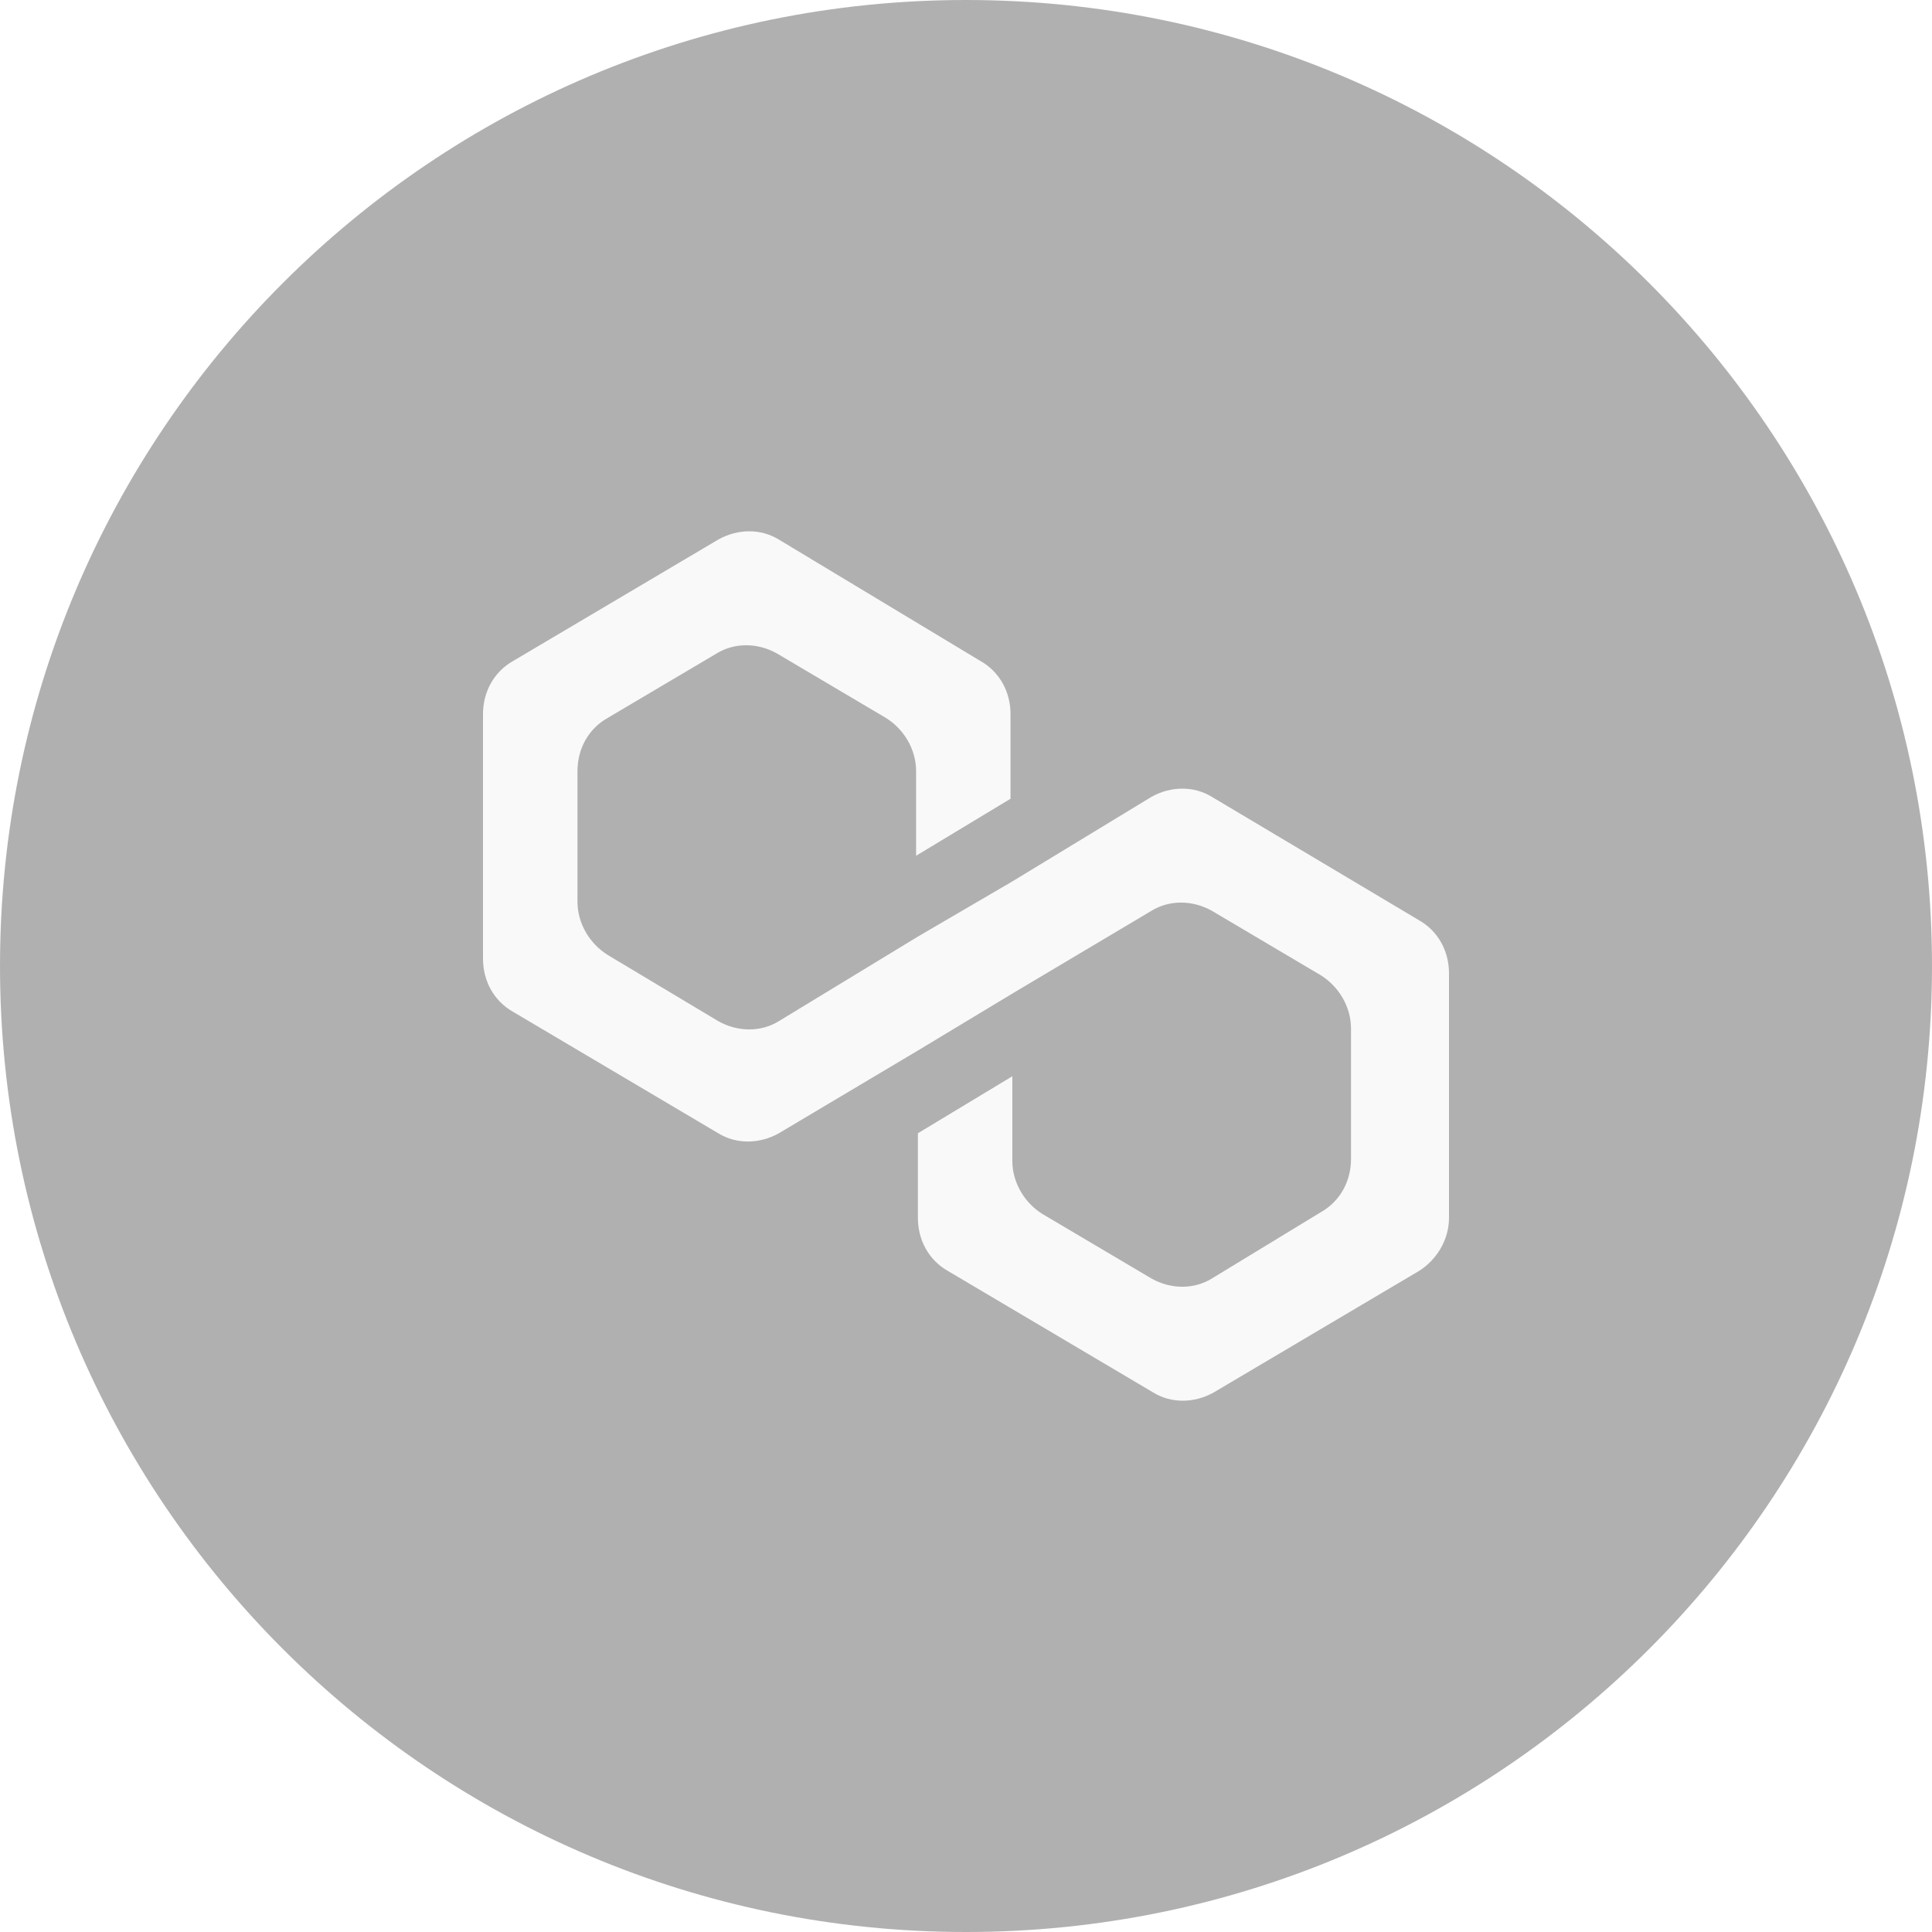
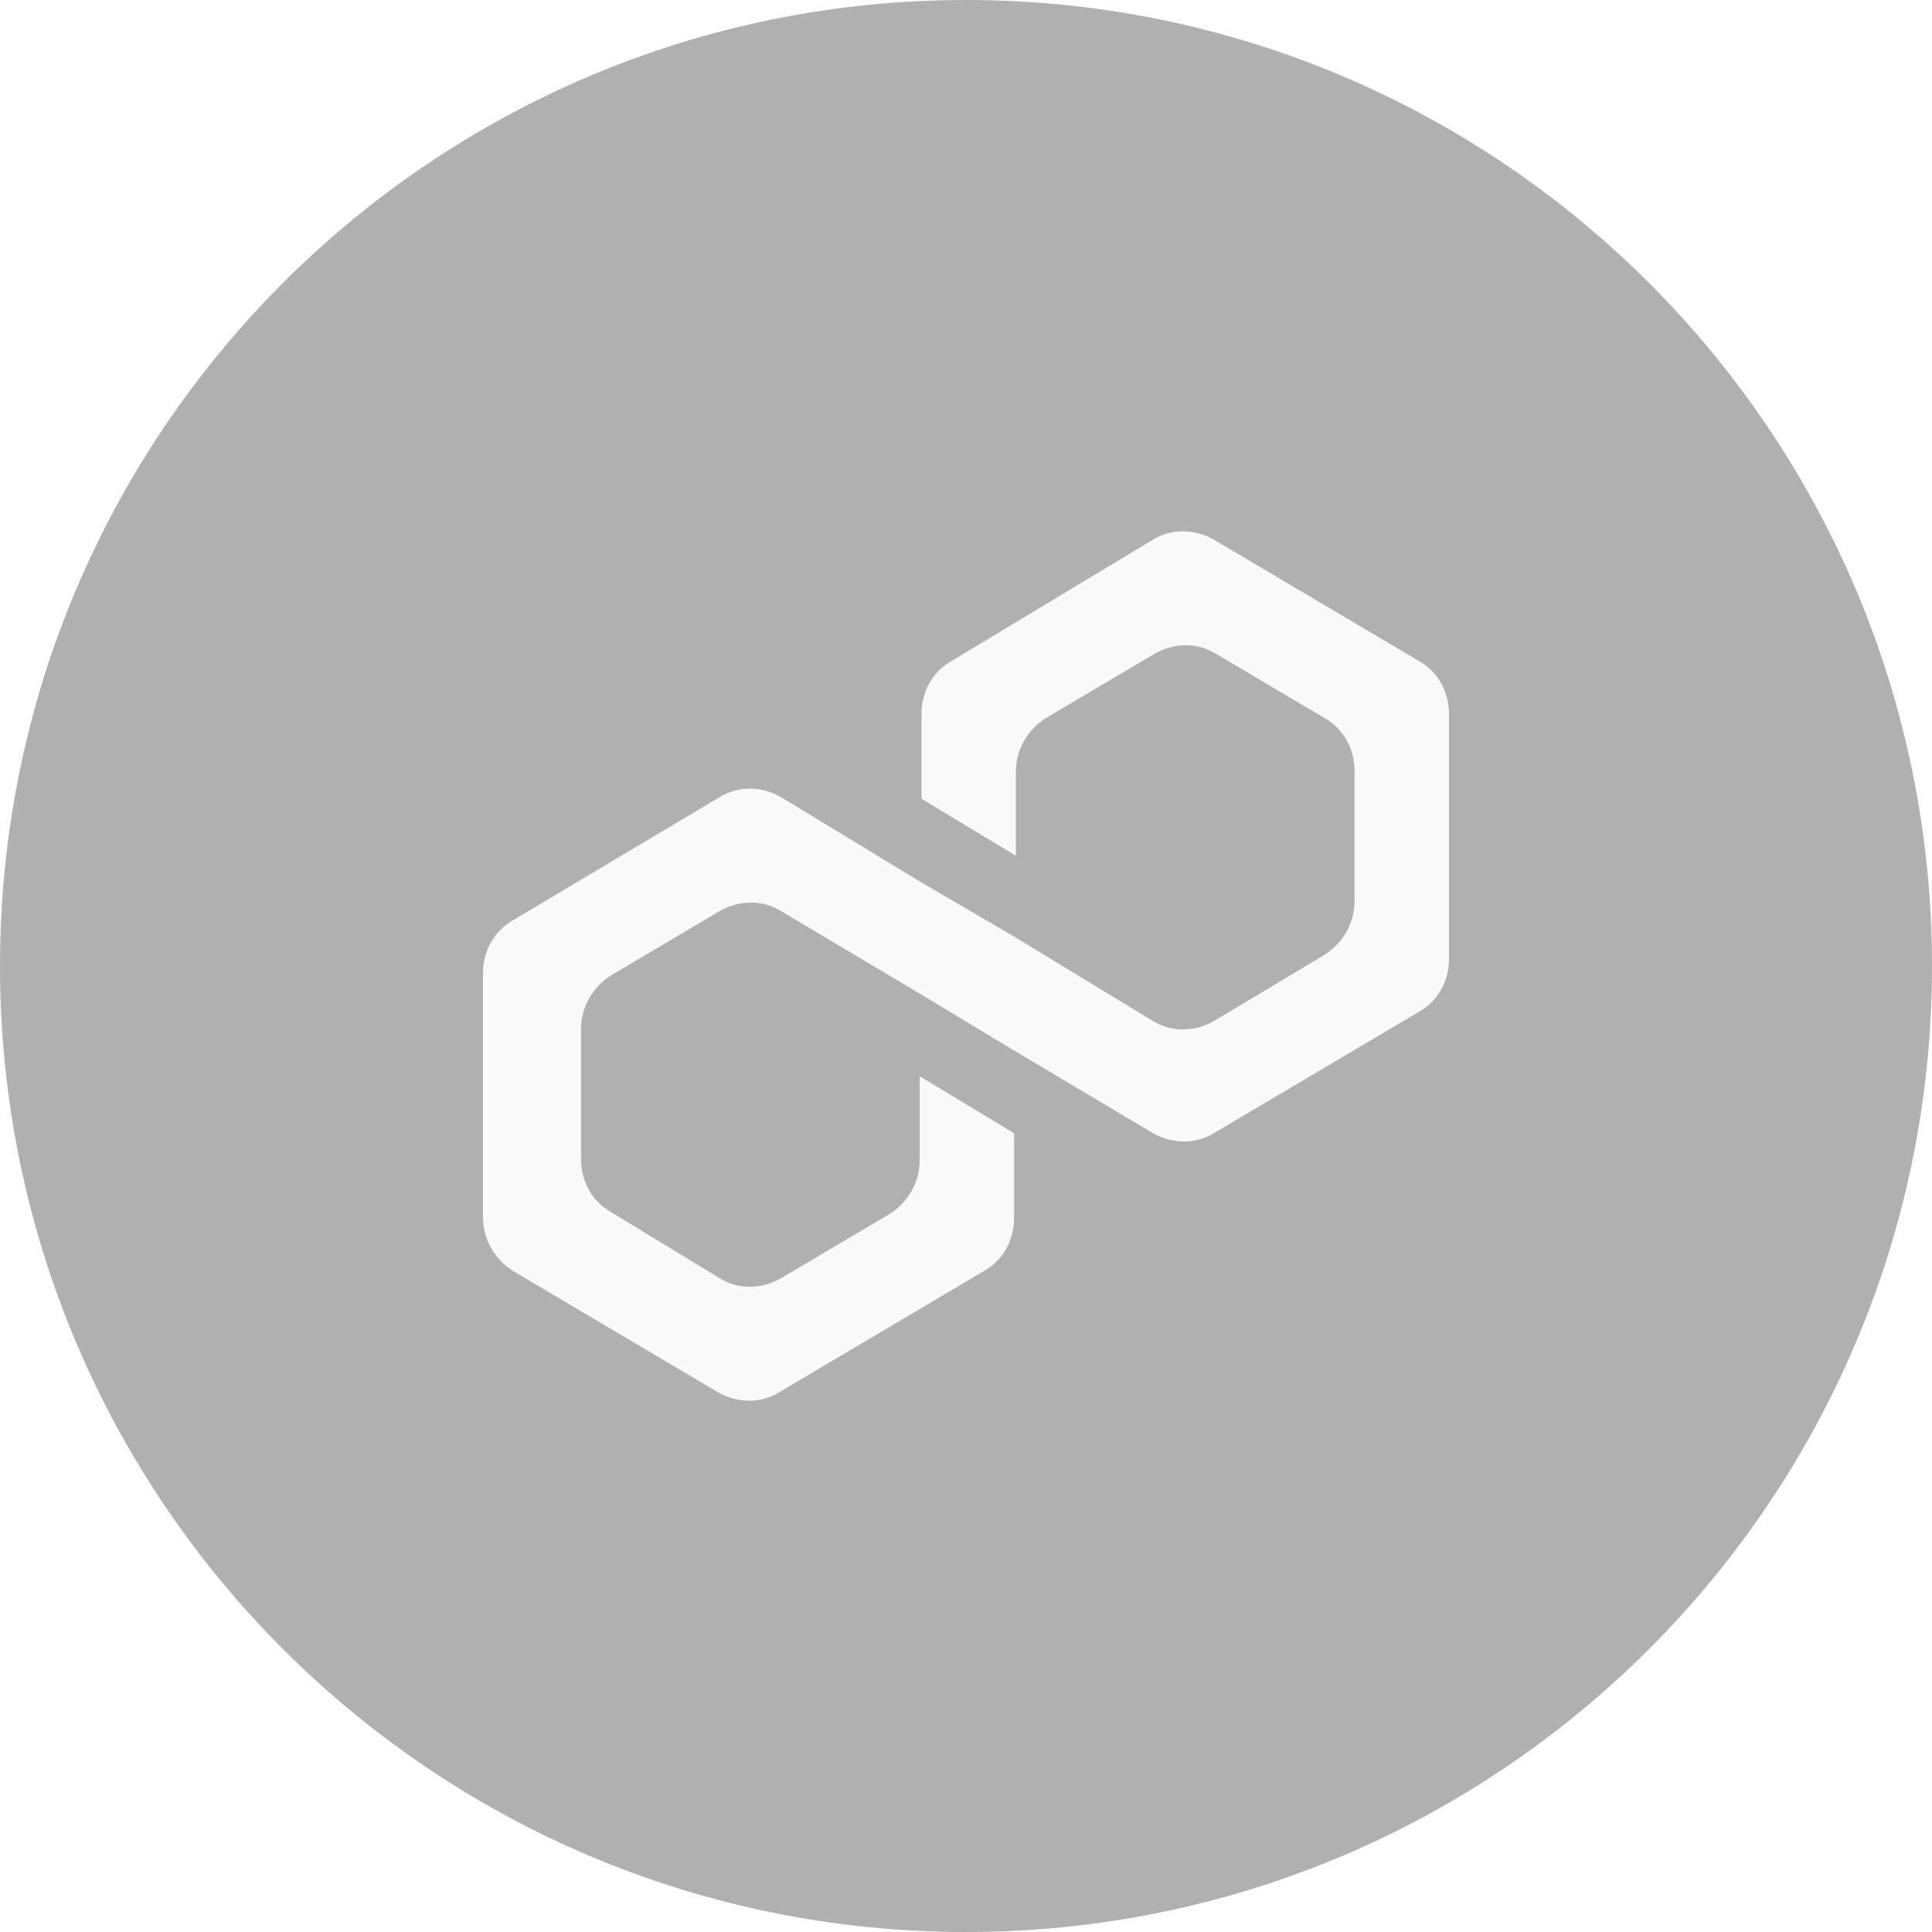
<svg xmlns="http://www.w3.org/2000/svg" width="40" height="40" viewBox="0 0 40 40" fill="none">
-   <g filter="url(#filter0_b_2352_44822)">
+   <g filter="url(#filter0_b_2376_340892)">
    <rect width="40" height="40" rx="20" fill="#636363" fill-opacity="0.5" />
-     <path d="M25.092 16.499C24.723 16.271 24.244 16.271 23.838 16.499L20.959 18.249L19.004 19.391L16.125 21.142C15.757 21.37 15.277 21.37 14.871 21.142L12.583 19.772C12.214 19.543 11.956 19.125 11.956 18.668V15.966C11.956 15.509 12.177 15.091 12.583 14.863L14.834 13.531C15.203 13.302 15.683 13.302 16.089 13.531L18.34 14.863C18.709 15.091 18.967 15.509 18.967 15.966V17.717L20.922 16.537V14.787C20.922 14.33 20.701 13.911 20.295 13.683L16.125 11.171C15.757 10.943 15.277 10.943 14.871 11.171L10.627 13.683C10.221 13.911 10 14.33 10 14.787V19.848C10 20.304 10.221 20.723 10.627 20.951L14.871 23.463C15.24 23.691 15.72 23.691 16.125 23.463L19.004 21.75L20.959 20.571L23.838 18.858C24.207 18.63 24.686 18.63 25.092 18.858L27.343 20.19C27.712 20.419 27.971 20.837 27.971 21.294V23.996C27.971 24.452 27.749 24.871 27.343 25.099L25.092 26.469C24.723 26.698 24.244 26.698 23.838 26.469L21.587 25.137C21.218 24.909 20.959 24.491 20.959 24.034V22.283L19.004 23.463V25.213C19.004 25.67 19.225 26.089 19.631 26.317L23.875 28.829C24.244 29.057 24.723 29.057 25.129 28.829L29.373 26.317C29.742 26.089 30 25.67 30 25.213V20.152C30 19.696 29.779 19.277 29.373 19.049L25.092 16.499Z" fill="#F9F9F9" />
+     <path d="M14.908 16.499C15.277 16.271 15.757 16.271 16.162 16.499L19.041 18.249L20.996 19.391L23.875 21.142C24.244 21.37 24.723 21.37 25.129 21.142L27.417 19.772C27.786 19.543 28.044 19.125 28.044 18.668V15.966C28.044 15.509 27.823 15.091 27.417 14.863L25.166 13.531C24.797 13.302 24.317 13.302 23.911 13.531L21.66 14.863C21.291 15.091 21.033 15.509 21.033 15.966V17.717L19.078 16.537V14.787C19.078 14.33 19.299 13.911 19.705 13.683L23.875 11.171C24.244 10.943 24.723 10.943 25.129 11.171L29.373 13.683C29.779 13.911 30 14.33 30 14.787V19.848C30 20.304 29.779 20.723 29.373 20.951L25.129 23.463C24.76 23.691 24.28 23.691 23.875 23.463L20.996 21.75L19.041 20.571L16.162 18.858C15.793 18.63 15.314 18.63 14.908 18.858L12.657 20.19C12.288 20.419 12.03 20.837 12.03 21.294V23.996C12.03 24.452 12.251 24.871 12.657 25.099L14.908 26.469C15.277 26.698 15.757 26.698 16.162 26.469L18.413 25.137C18.782 24.909 19.041 24.491 19.041 24.034V22.283L20.996 23.463V25.213C20.996 25.67 20.775 26.089 20.369 26.317L16.125 28.829C15.757 29.057 15.277 29.057 14.871 28.829L10.627 26.317C10.258 26.089 10 25.67 10 25.213V20.152C10 19.696 10.221 19.277 10.627 19.049L14.908 16.499Z" fill="#F9F9F9" />
  </g>
  <defs>
-     <filter id="filter0_b_2352_44822" x="-16" y="-16" width="72" height="72" filterUnits="userSpaceOnUse" color-interpolation-filters="sRGB">
+     <filter id="filter0_b_2376_340892" x="-16" y="-16" width="72" height="72" filterUnits="userSpaceOnUse" color-interpolation-filters="sRGB">
      <feFlood flood-opacity="0" result="BackgroundImageFix" />
      <feGaussianBlur in="BackgroundImageFix" stdDeviation="8" />
-       <feComposite in2="SourceAlpha" operator="in" result="effect1_backgroundBlur_2352_44822" />
-       <feBlend mode="normal" in="SourceGraphic" in2="effect1_backgroundBlur_2352_44822" result="shape" />
+       <feComposite in2="SourceAlpha" operator="in" result="effect1_backgroundBlur_2376_340892" />
+       <feBlend mode="normal" in="SourceGraphic" in2="effect1_backgroundBlur_2376_340892" result="shape" />
    </filter>
  </defs>
</svg>
